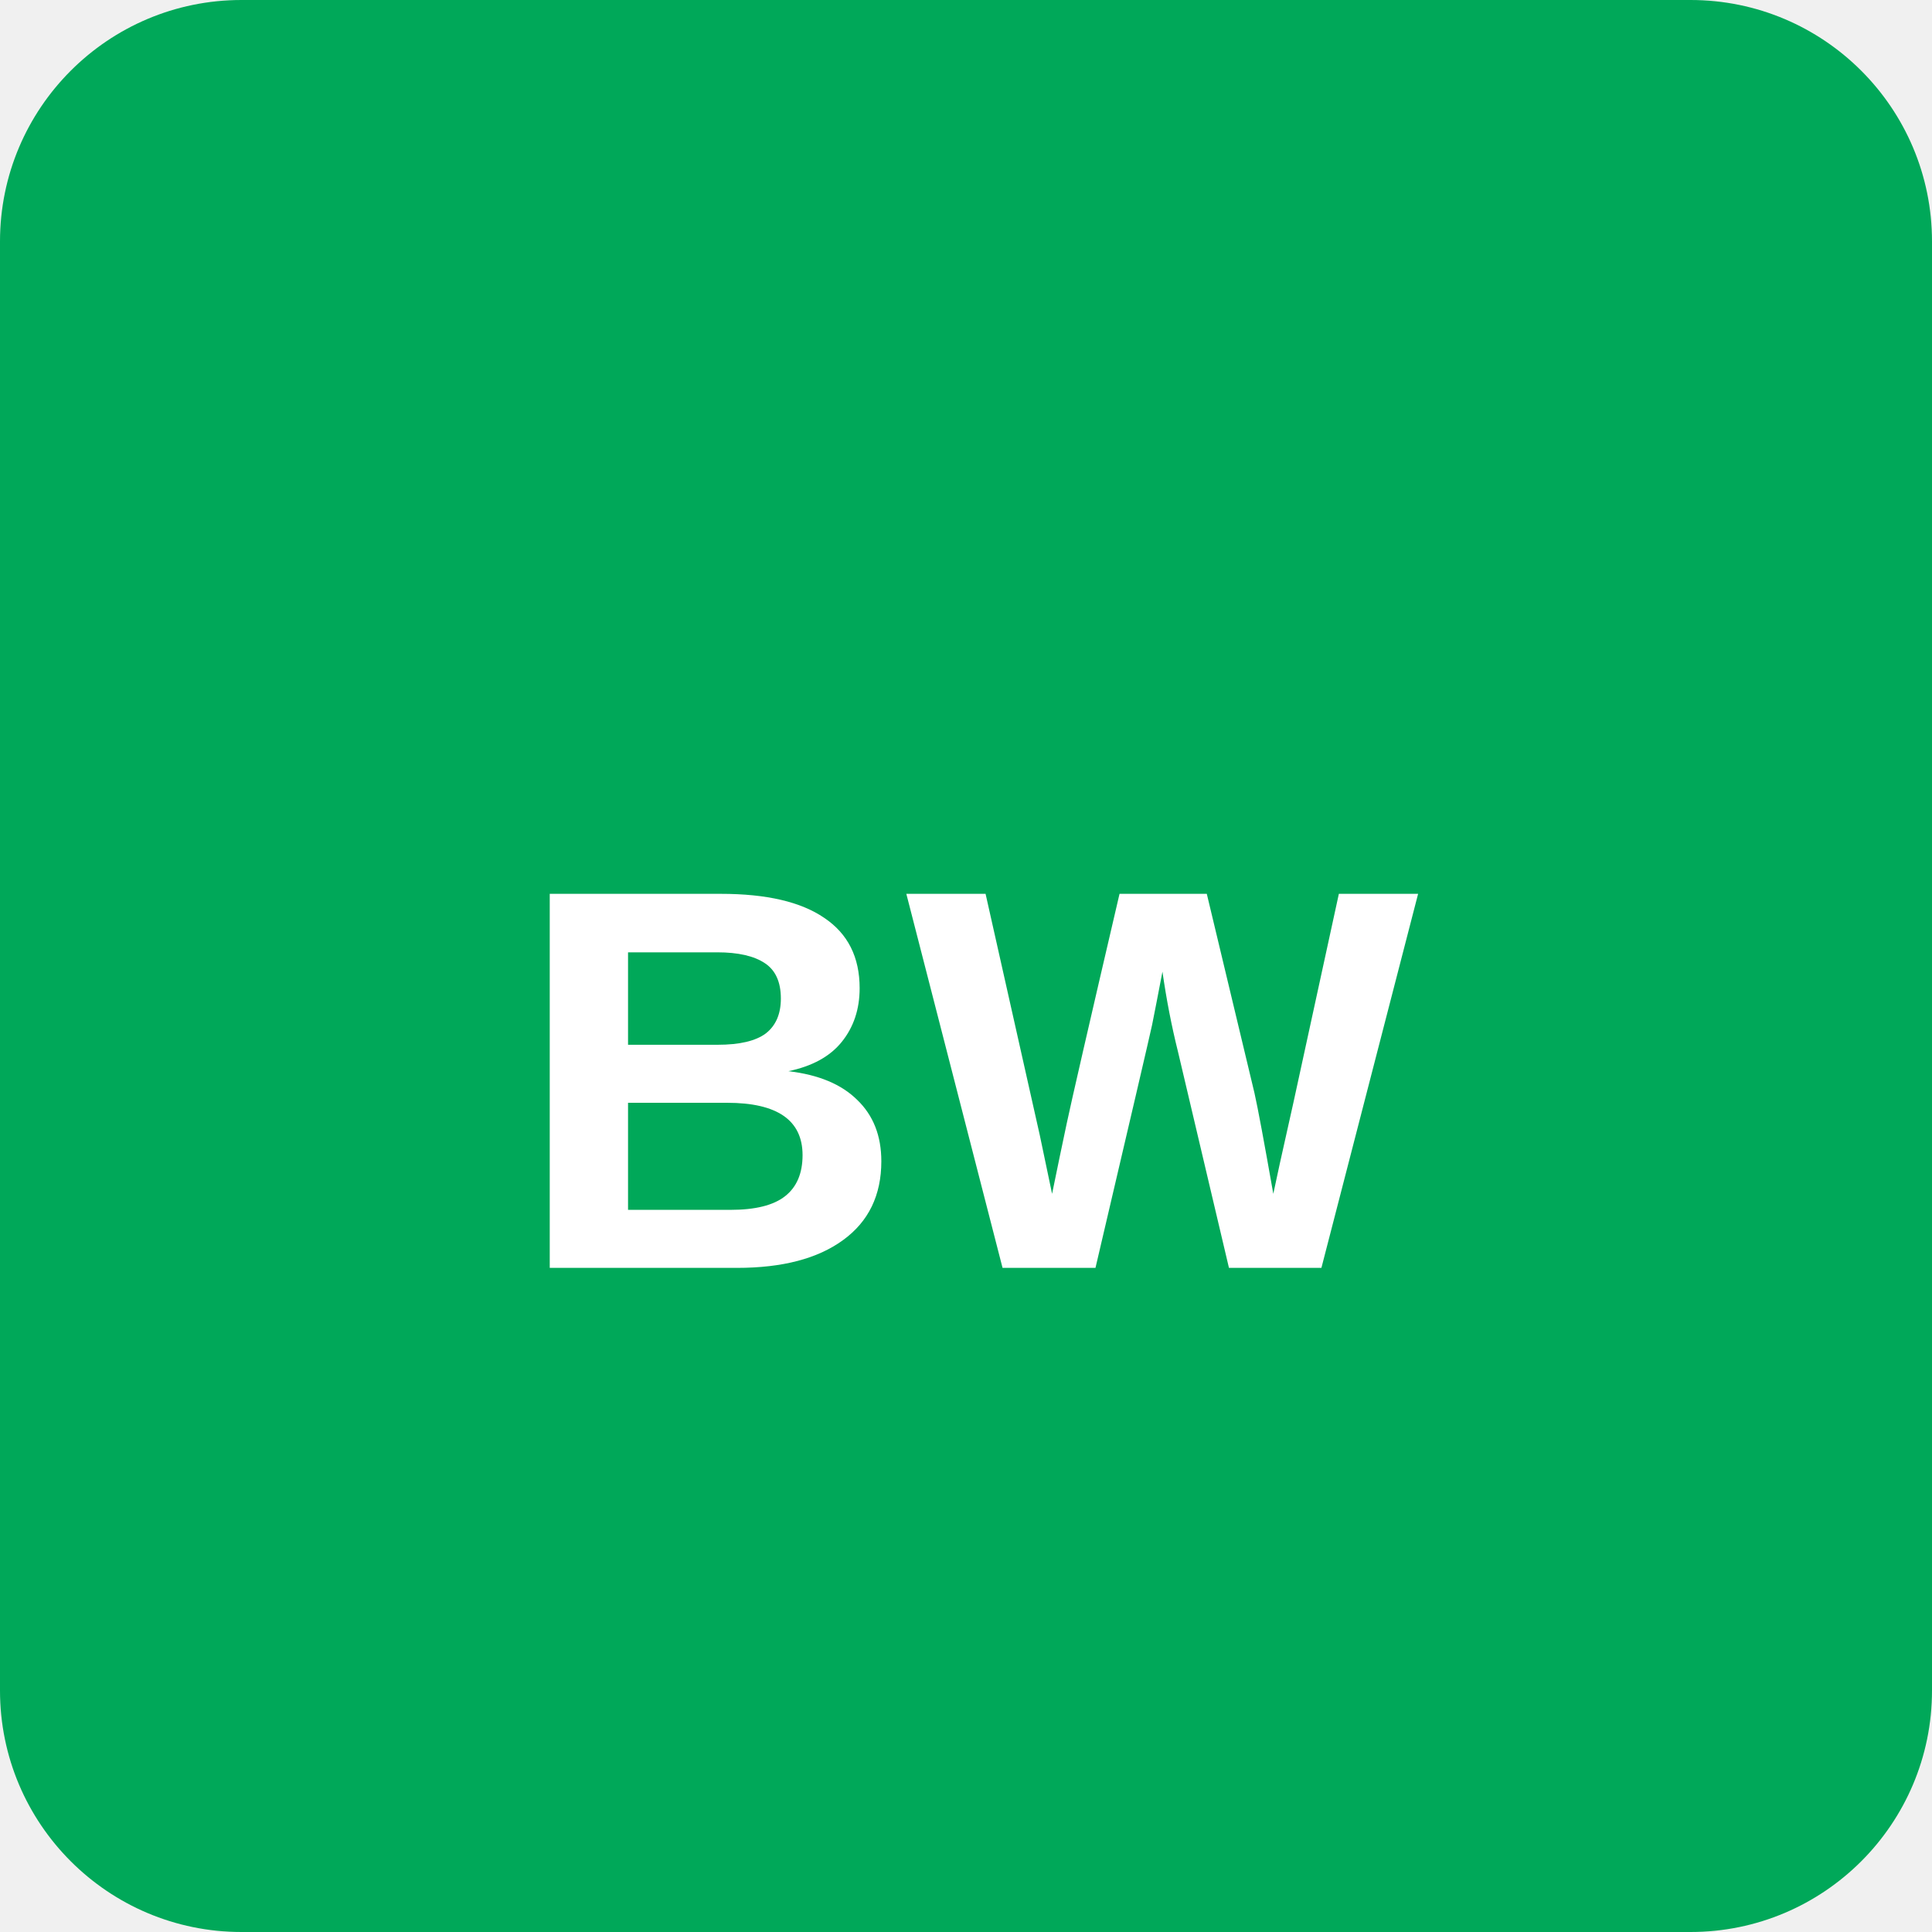
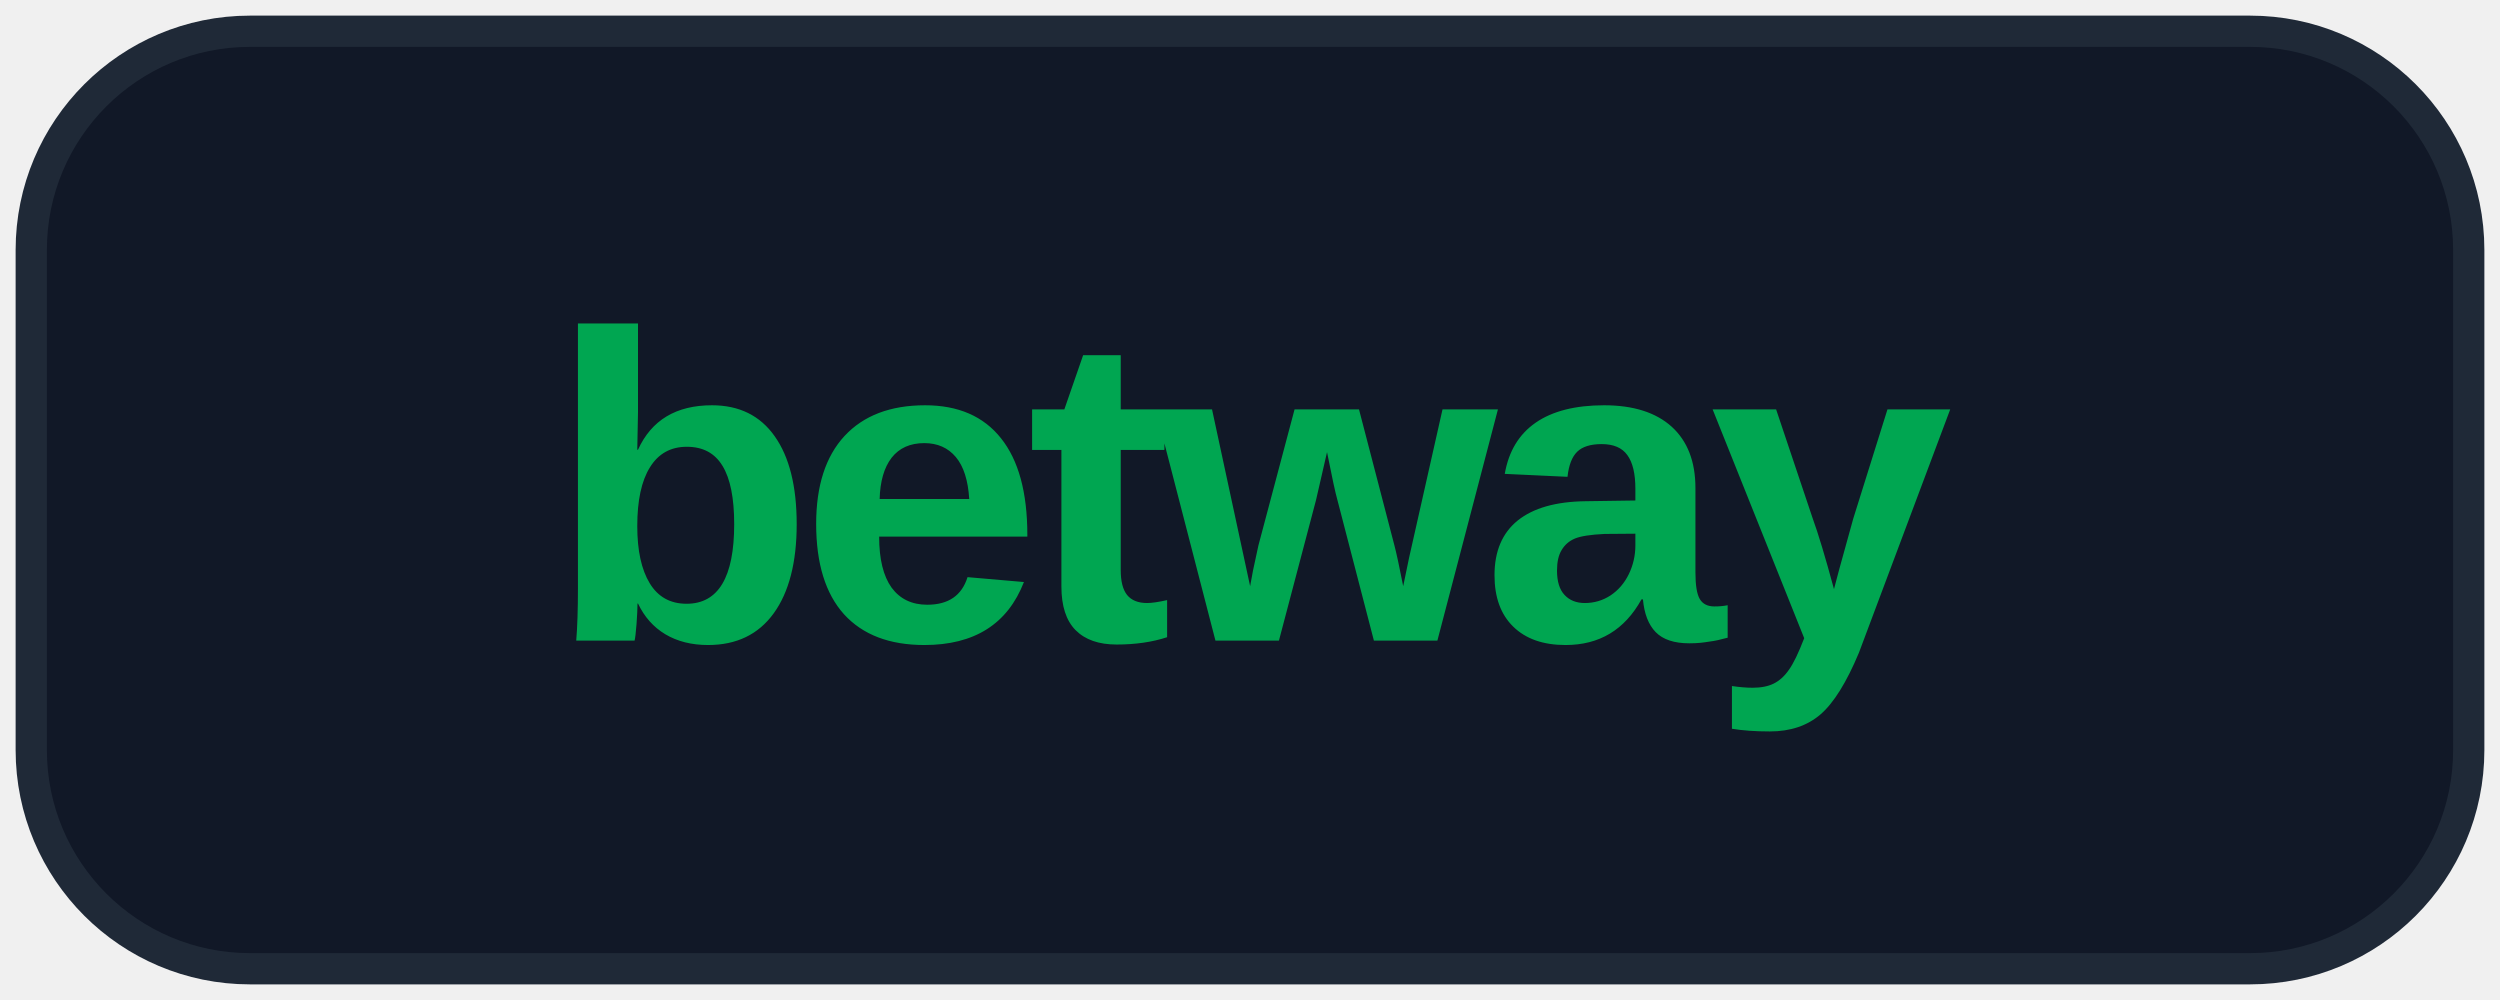
- <svg xmlns="http://www.w3.org/2000/svg" width="64" height="64" viewBox="0 0 64 64" fill="none">
-   <rect width="64" height="64" rx="8" fill="#00A859" />
-   <text x="32" y="42" font-family="Arial, sans-serif" font-size="18" font-weight="bold" fill="white" text-anchor="middle">BW</text>
+ <svg xmlns="http://www.w3.org/2000/svg" width="160" height="64" viewBox="0 0 160 64" fill="none">
+   <rect x="2" y="2" width="156" height="60" rx="14" fill="#111827" />
+   <rect x="2" y="2" width="156" height="60" rx="14" stroke="#1F2937" stroke-width="2" />
+   <text x="80" y="41" text-anchor="middle" font-family="Arial, Helvetica, sans-serif" font-size="28" font-weight="700" letter-spacing="-1" fill="#00A651">betway</text>
</svg>
